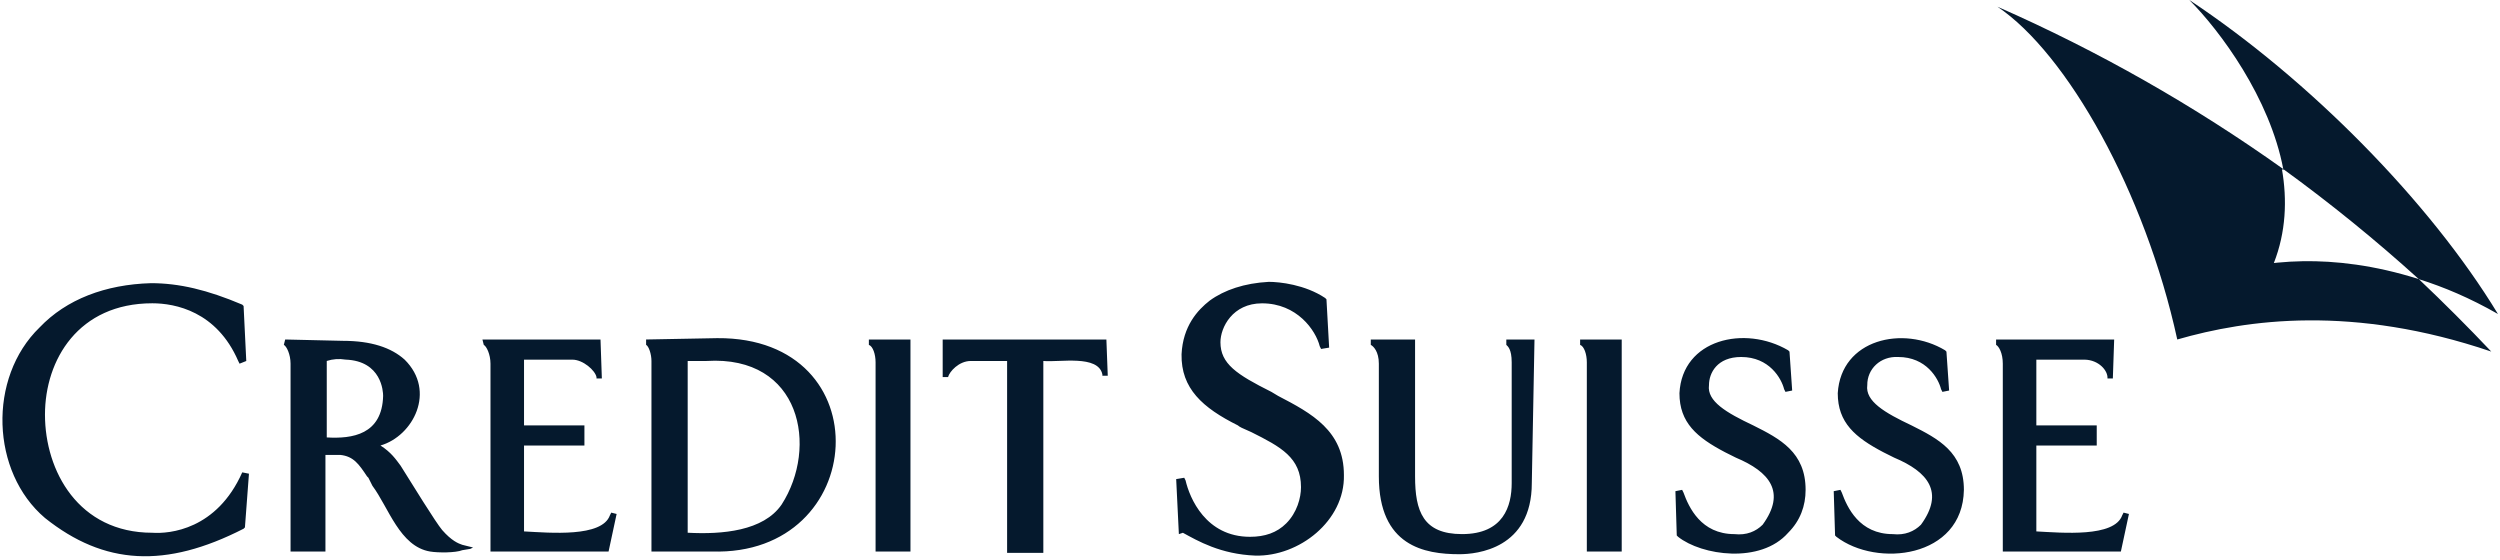
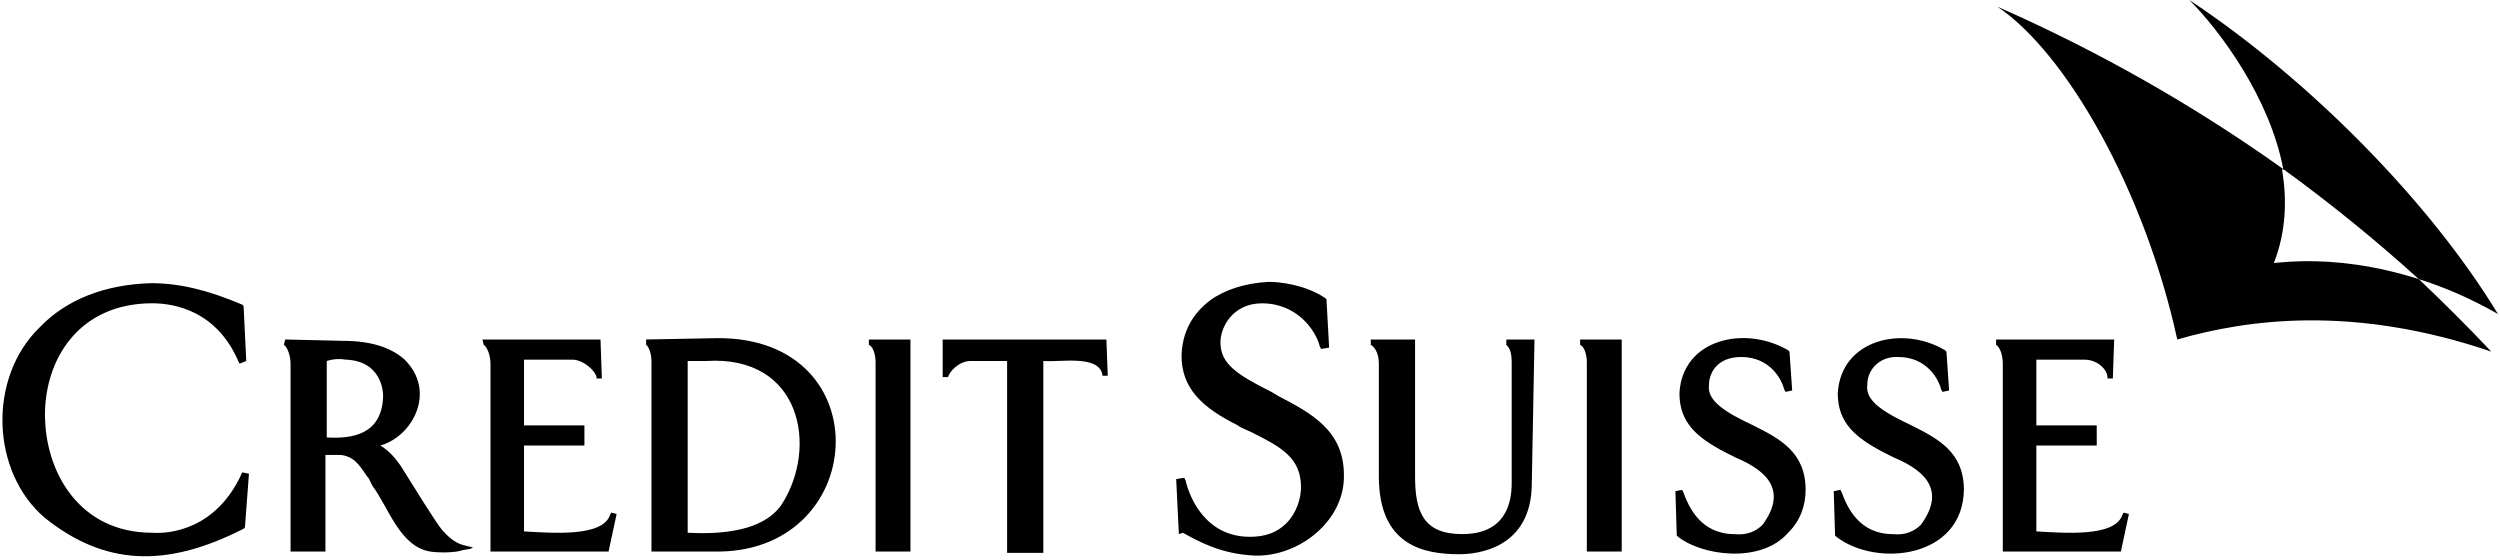
- <svg xmlns="http://www.w3.org/2000/svg" version="1.1" id="Layer_1" x="0" y="0" viewBox="0 0 108 24.16" xml:space="preserve">
-   <style>
-     .st0{fill:#05192d}
-   </style>
-   <path class="st0" d="M47.796 14.667h-7.072v1.623h.232c.058-.232.464-.696.986-.696h1.565v8.29h1.565v-8.29c.703.066 2.37-.28 2.551.58v.058h.232l-.059-1.565zm-46.085-.522c-2.25 2.183-2.101 6.252.232 8.232 2.558 2.042 5.212 2.187 8.58.464l.058-.058.174-2.319-.29-.058c-1.103 2.48-3.143 2.66-3.884 2.609-3.188 0-4.638-2.667-4.638-5.101 0-2.377 1.449-4.812 4.638-4.812.985 0 2.783.348 3.71 2.493l.058.116.29-.116-.116-2.377-.058-.058c-1.507-.638-2.725-.927-3.942-.927-1.972.057-3.653.695-4.812 1.912zm10.551.753.058-.232 2.493.058c1.217 0 2.087.29 2.667.812 1.375 1.359.372 3.3-1.044 3.71.463.295.66.591.869.87.48.766 1.526 2.466 1.797 2.782.406.464.696.58.87.638l.464.116-.116.058-.348.058c-.29.116-1.043.116-1.391.058-1.313-.218-1.794-1.906-2.493-2.841l-.174-.348-.058-.058c-.348-.522-.58-.869-1.159-.927h-.638v4.174h-1.507V15.71c0-.407-.174-.754-.29-.812zm4.289 2.202c0-.174-.058-1.507-1.623-1.565a1.71 1.71 0 0 0-.812.058v3.304c1.1.065 2.392-.118 2.435-1.797zm11.361-2.202v-.232l3.072-.058c7.156-.051 6.561 9.433-.232 9.217h-2.609v-8.232c.001-.289-.115-.637-.231-.695zm2.608.696h-.812v7.42c1.485.08 3.272-.071 4.058-1.217 1.595-2.477.847-6.457-3.246-6.203zm8.812-.927h-1.797v.232c.174.058.29.406.29.754v8.174h1.507v-9.16zm30.726 0h-1.797v.232c.174.058.29.406.29.754v8.174h1.507v-9.16zm-44.116 0h-5.101l.058.232c.116.058.29.406.29.811v8.116h5.101l.348-1.623-.232-.058-.058.116c-.34.963-2.598.754-3.71.696v-3.71h2.609v-.869h-2.609v-2.841h2.087c.464 0 .986.464 1.044.754v.058H26l-.058-1.682zm65.39 0h-5.101v.232c.116.058.29.348.29.811v8.116h5.101l.348-1.623-.232-.058-.058.116c-.34.963-2.598.754-3.71.696v-3.71h2.609v-.869H87.97v-2.841h2.087c.609.012 1.012.474.986.812h.232l.057-1.682zM52.26 12.986c-.522.406-1.159 1.101-1.217 2.319-.026 1.477.907 2.311 2.435 3.073.058.058.174.116.58.29 1.275.638 2.145 1.101 2.145 2.377 0 .464-.174 1.101-.638 1.565-.406.406-.927.58-1.565.58-1.913 0-2.609-1.681-2.783-2.435l-.058-.116-.348.058.116 2.377.174-.058c.638.348 1.623.927 3.13.986 1.89.046 3.868-1.503 3.826-3.478 0-1.913-1.391-2.667-2.841-3.42l-.29-.174c-1.507-.754-2.203-1.217-2.203-2.145 0-.638.522-1.681 1.797-1.681 1.507 0 2.319 1.159 2.493 1.855l.058.116.348-.058-.116-2.087-.058-.058c-.87-.58-1.971-.696-2.435-.696-1.043.056-1.913.346-2.55.81zm20.292 4c0 1.275.754 1.913 1.971 2.551l.464.232c1.461.613 2.185 1.49 1.159 2.899-.29.29-.696.464-1.217.406-1.449 0-1.971-1.159-2.203-1.797l-.058-.116-.29.058.058 1.913.058.058c1.01.805 3.559 1.185 4.754-.174.522-.522.754-1.159.754-1.855 0-1.623-1.101-2.203-2.261-2.783-1.161-.549-2.006-1.043-1.913-1.739 0-.522.348-1.217 1.391-1.217 1.217 0 1.739.927 1.855 1.391l.058.116.29-.058-.116-1.681-.058-.058c-1.874-1.098-4.576-.48-4.696 1.854zm6.839 0c0 1.275.754 1.913 1.971 2.551l.464.232c1.461.613 2.185 1.49 1.159 2.899-.29.29-.696.464-1.217.406-1.449 0-1.971-1.159-2.203-1.797l-.058-.116-.29.058.058 1.913.058.058c1.736 1.336 5.46.928 5.507-2.029 0-1.623-1.102-2.203-2.261-2.783-1.161-.549-2.006-1.043-1.913-1.739-.007-.702.57-1.256 1.333-1.217 1.217 0 1.739.927 1.855 1.391l.058.116.29-.058-.116-1.681-.058-.058c-1.817-1.087-4.496-.482-4.637 1.854zM66.29 14.667h-1.217v.232c.058.058.232.174.232.754v5.217c0 .986-.348 2.203-2.145 2.203-1.681 0-2.029-.986-2.029-2.493v-5.913h-1.913v.232c.116.058.348.29.348.811v4.87c0 3.014 1.971 3.362 3.478 3.362.754 0 3.13-.232 3.13-3.073l.116-6.202zM104.492 12.058c1.101.348 2.203.812 3.42 1.507C104.956 8.696 99.739 3.42 94.579 0c1.333 1.333 3.478 4.232 4.058 7.304a69.724 69.724 0 0 1 5.855 4.754zm-5.005-.774c1.388-.022 3.081.162 5.006.774a80.318 80.318 0 0 1 3.13 3.13c-5.971-2.029-10.551-1.391-13.565-.522C92.667 8.29 89.304 2.319 86.29.29a69.393 69.393 0 0 1 12.348 7.014l.008.047-.067-.047c.232 1.333.174 2.725-.348 4.058h.001v.001l.18-.019c.337-.032.696-.054 1.075-.06z" />
+ <svg xmlns="http://www.w3.org/2000/svg" version="1.1" viewBox="0 0 108 24.16" xml:space="preserve">
+   <path fill="#000" d="M47.796 14.667h-7.072v1.623h.232c.058-.232.464-.696.986-.696h1.565v8.29h1.565v-8.29c.703.066 2.37-.28 2.551.58v.058h.232l-.059-1.565zm-46.085-.522c-2.25 2.183-2.101 6.252.232 8.232 2.558 2.042 5.212 2.187 8.58.464l.058-.058.174-2.319-.29-.058c-1.103 2.48-3.143 2.66-3.884 2.609-3.188 0-4.638-2.667-4.638-5.101 0-2.377 1.449-4.812 4.638-4.812.985 0 2.783.348 3.71 2.493l.058.116.29-.116-.116-2.377-.058-.058c-1.507-.638-2.725-.927-3.942-.927-1.972.057-3.653.695-4.812 1.912zm10.551.753.058-.232 2.493.058c1.217 0 2.087.29 2.667.812 1.375 1.359.372 3.3-1.044 3.71.463.295.66.591.869.87.48.766 1.526 2.466 1.797 2.782.406.464.696.58.87.638l.464.116-.116.058-.348.058c-.29.116-1.043.116-1.391.058-1.313-.218-1.794-1.906-2.493-2.841l-.174-.348-.058-.058c-.348-.522-.58-.869-1.159-.927h-.638v4.174h-1.507V15.71c0-.407-.174-.754-.29-.812zm4.289 2.202c0-.174-.058-1.507-1.623-1.565a1.71 1.71 0 0 0-.812.058v3.304c1.1.065 2.392-.118 2.435-1.797zm11.361-2.202v-.232l3.072-.058c7.156-.051 6.561 9.433-.232 9.217h-2.609v-8.232c.001-.289-.115-.637-.231-.695zm2.608.696h-.812v7.42c1.485.08 3.272-.071 4.058-1.217 1.595-2.477.847-6.457-3.246-6.203zm8.812-.927h-1.797v.232c.174.058.29.406.29.754v8.174h1.507v-9.16zm30.726 0h-1.797v.232c.174.058.29.406.29.754v8.174h1.507v-9.16zm-44.116 0h-5.101l.058.232c.116.058.29.406.29.811v8.116h5.101l.348-1.623-.232-.058-.058.116c-.34.963-2.598.754-3.71.696v-3.71h2.609v-.869h-2.609v-2.841h2.087c.464 0 .986.464 1.044.754v.058H26l-.058-1.682zm65.39 0h-5.101v.232c.116.058.29.348.29.811v8.116h5.101l.348-1.623-.232-.058-.058.116c-.34.963-2.598.754-3.71.696v-3.71h2.609v-.869H87.97v-2.841h2.087c.609.012 1.012.474.986.812h.232l.057-1.682zM52.26 12.986c-.522.406-1.159 1.101-1.217 2.319-.026 1.477.907 2.311 2.435 3.073.058.058.174.116.58.29 1.275.638 2.145 1.101 2.145 2.377 0 .464-.174 1.101-.638 1.565-.406.406-.927.58-1.565.58-1.913 0-2.609-1.681-2.783-2.435l-.058-.116-.348.058.116 2.377.174-.058c.638.348 1.623.927 3.13.986 1.89.046 3.868-1.503 3.826-3.478 0-1.913-1.391-2.667-2.841-3.42l-.29-.174c-1.507-.754-2.203-1.217-2.203-2.145 0-.638.522-1.681 1.797-1.681 1.507 0 2.319 1.159 2.493 1.855l.058.116.348-.058-.116-2.087-.058-.058c-.87-.58-1.971-.696-2.435-.696-1.043.056-1.913.346-2.55.81zm20.292 4c0 1.275.754 1.913 1.971 2.551l.464.232c1.461.613 2.185 1.49 1.159 2.899-.29.29-.696.464-1.217.406-1.449 0-1.971-1.159-2.203-1.797l-.058-.116-.29.058.058 1.913.058.058c1.01.805 3.559 1.185 4.754-.174.522-.522.754-1.159.754-1.855 0-1.623-1.101-2.203-2.261-2.783-1.161-.549-2.006-1.043-1.913-1.739 0-.522.348-1.217 1.391-1.217 1.217 0 1.739.927 1.855 1.391l.058.116.29-.058-.116-1.681-.058-.058c-1.874-1.098-4.576-.48-4.696 1.854zm6.839 0c0 1.275.754 1.913 1.971 2.551l.464.232c1.461.613 2.185 1.49 1.159 2.899-.29.29-.696.464-1.217.406-1.449 0-1.971-1.159-2.203-1.797l-.058-.116-.29.058.058 1.913.058.058c1.736 1.336 5.46.928 5.507-2.029 0-1.623-1.102-2.203-2.261-2.783-1.161-.549-2.006-1.043-1.913-1.739-.007-.702.57-1.256 1.333-1.217 1.217 0 1.739.927 1.855 1.391l.058.116.29-.058-.116-1.681-.058-.058c-1.817-1.087-4.496-.482-4.637 1.854zM66.29 14.667h-1.217v.232c.058.058.232.174.232.754v5.217c0 .986-.348 2.203-2.145 2.203-1.681 0-2.029-.986-2.029-2.493v-5.913h-1.913v.232c.116.058.348.29.348.811v4.87c0 3.014 1.971 3.362 3.478 3.362.754 0 3.13-.232 3.13-3.073l.116-6.202zM104.492 12.058c1.101.348 2.203.812 3.42 1.507C104.956 8.696 99.739 3.42 94.579 0c1.333 1.333 3.478 4.232 4.058 7.304a69.724 69.724 0 0 1 5.855 4.754zm-5.005-.774c1.388-.022 3.081.162 5.006.774a80.318 80.318 0 0 1 3.13 3.13c-5.971-2.029-10.551-1.391-13.565-.522C92.667 8.29 89.304 2.319 86.29.29a69.393 69.393 0 0 1 12.348 7.014l.008.047-.067-.047c.232 1.333.174 2.725-.348 4.058h.001v.001l.18-.019c.337-.032.696-.054 1.075-.06z" />
</svg>
